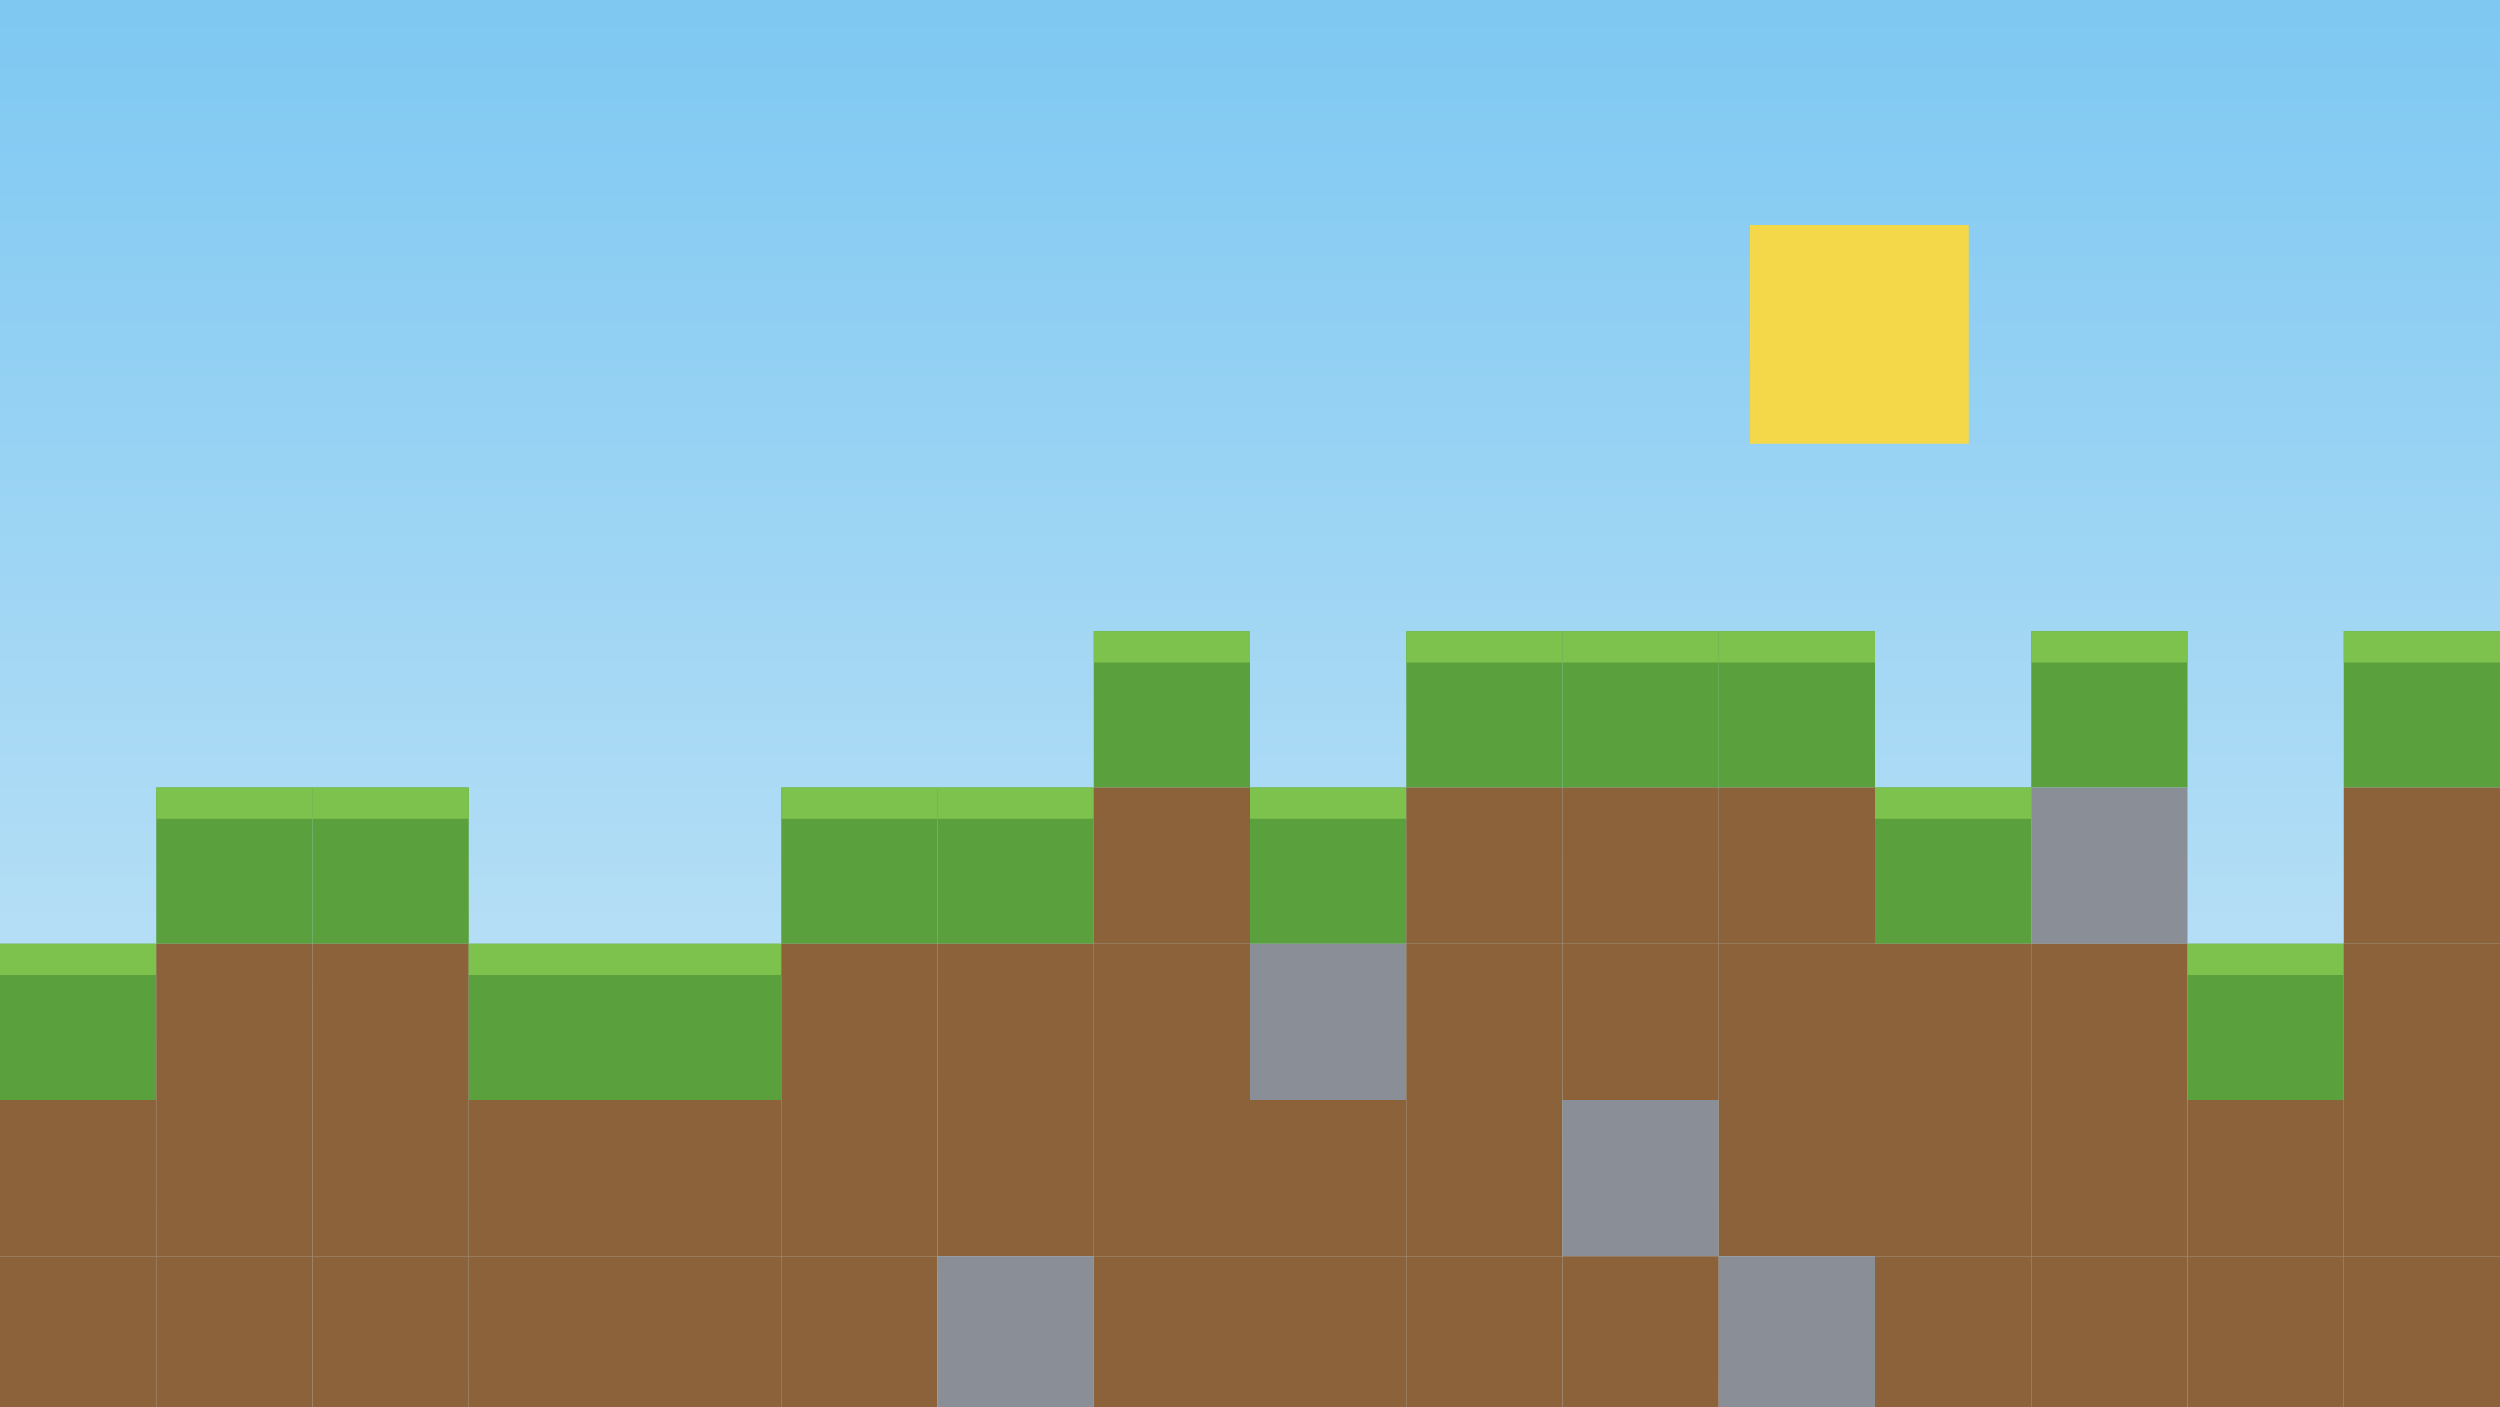
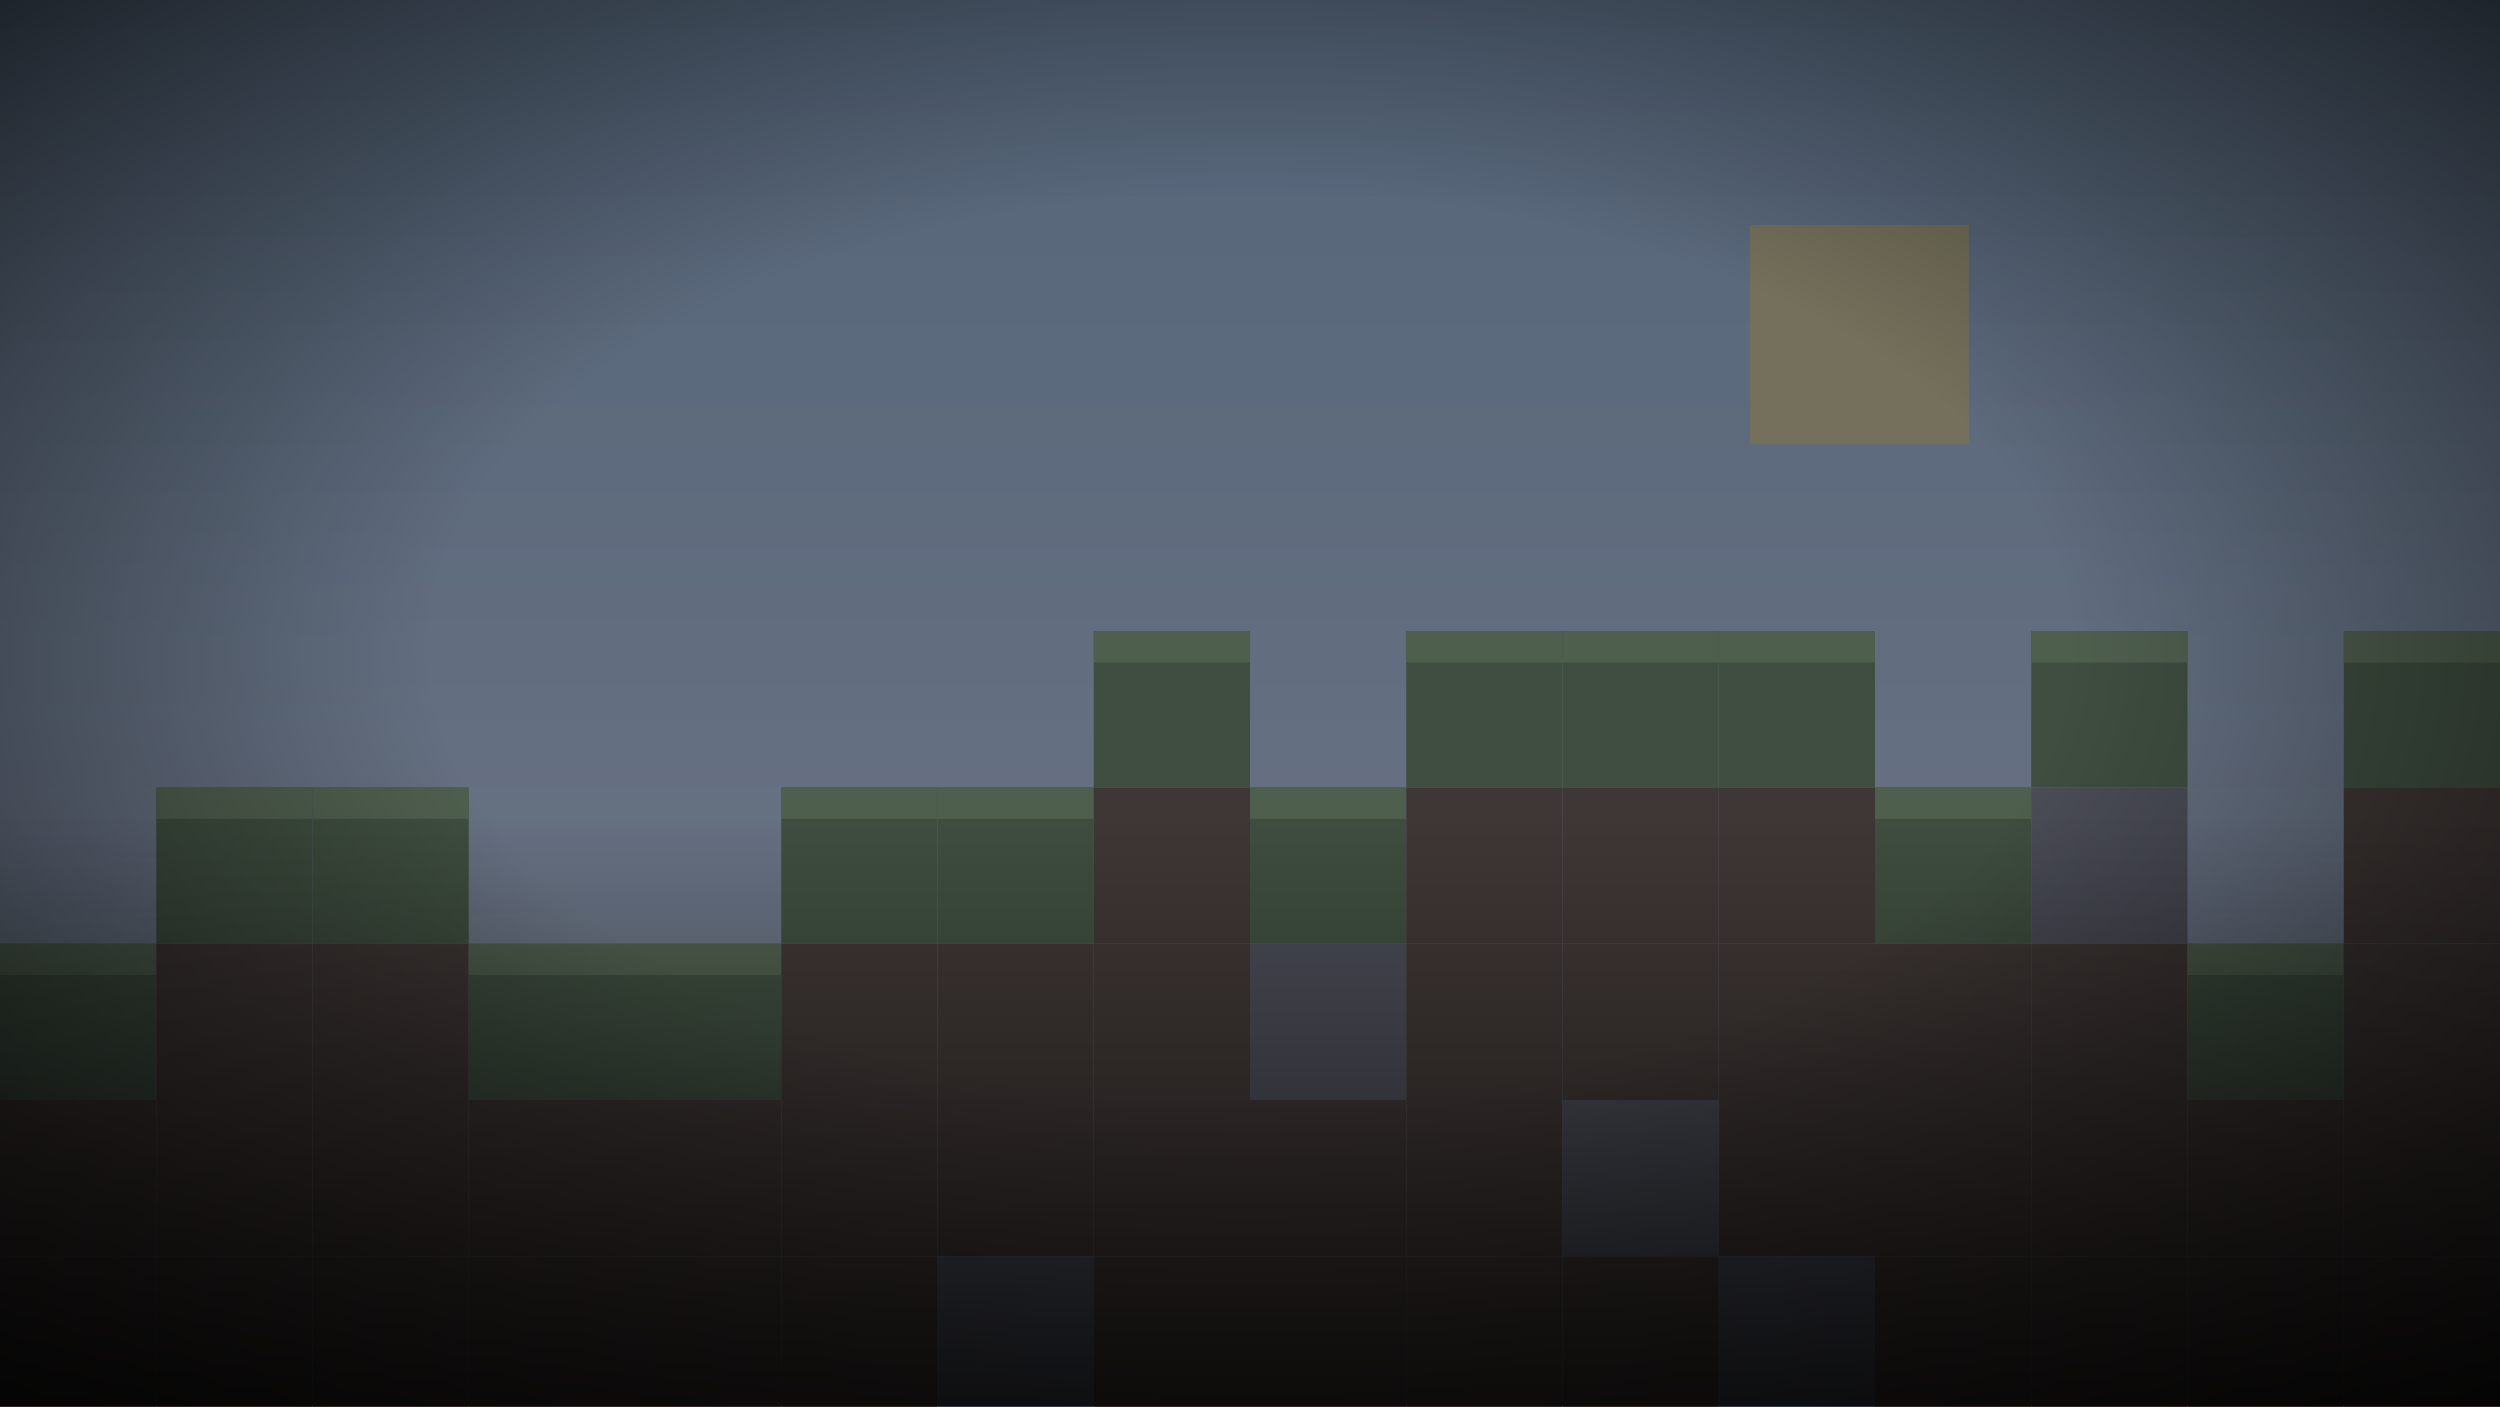
<svg xmlns="http://www.w3.org/2000/svg" viewBox="0 0 640 360" width="640" height="360">
-   <rect width="640" height="360" fill="#8b6239" />
  <defs>
-     <linearGradient id="s" x1="0" y1="0" x2="0" y2="1">
-       <stop offset="0" stop-color="#7ec8f2" />
-       <stop offset="1" stop-color="#cfe9f7" />
+     <filter id="grade" color-interpolation-filters="sRGB">
+       <feColorMatrix type="saturate" values="0.42" />
+       <feComponentTransfer>
+         <feFuncR type="linear" slope="0.5" intercept="0.015" />
+         <feFuncG type="linear" slope="0.5" intercept="0.018" />
+         <feFuncB type="linear" slope="0.54" intercept="0.03" />
+       </feComponentTransfer>
+     </filter>
+     <radialGradient id="vig" cx="50%" cy="46%" r="72%">
+       <stop offset="0.45" stop-color="#000" stop-opacity="0" />
+       <stop offset="1" stop-color="#000" stop-opacity="0.72" />
+     </radialGradient>
+     <linearGradient id="foot" x1="0" y1="0" x2="0" y2="1">
+       <stop offset="0.58" stop-color="#000" stop-opacity="0" />
+       <stop offset="1" stop-color="#000" stop-opacity="0.66" />
    </linearGradient>
  </defs>
-   <rect width="640" height="360" fill="url(#s)" />
-   <rect x="0" y="241.6" width="40" height="40" fill="#5aa03c" />
-   <rect x="0" y="241.6" width="40" height="8" fill="#7cc24d" />
-   <rect x="0" y="281.6" width="40" height="40" fill="#8b6239" />
-   <rect x="0" y="321.6" width="40" height="40" fill="#8b6239" />
-   <rect x="40" y="201.6" width="40" height="40" fill="#5aa03c" />
-   <rect x="40" y="201.6" width="40" height="8" fill="#7cc24d" />
-   <rect x="40" y="241.6" width="40" height="40" fill="#8b6239" />
-   <rect x="40" y="281.6" width="40" height="40" fill="#8b6239" />
-   <rect x="40" y="321.6" width="40" height="40" fill="#8b6239" />
-   <rect x="80" y="201.6" width="40" height="40" fill="#5aa03c" />
-   <rect x="80" y="201.6" width="40" height="8" fill="#7cc24d" />
-   <rect x="80" y="241.6" width="40" height="40" fill="#8b6239" />
-   <rect x="80" y="281.6" width="40" height="40" fill="#8b6239" />
-   <rect x="80" y="321.6" width="40" height="40" fill="#8b6239" />
-   <rect x="120" y="241.6" width="40" height="40" fill="#5aa03c" />
-   <rect x="120" y="241.6" width="40" height="8" fill="#7cc24d" />
-   <rect x="120" y="281.6" width="40" height="40" fill="#8b6239" />
-   <rect x="120" y="321.6" width="40" height="40" fill="#8b6239" />
-   <rect x="160" y="241.6" width="40" height="40" fill="#5aa03c" />
-   <rect x="160" y="241.6" width="40" height="8" fill="#7cc24d" />
-   <rect x="160" y="281.6" width="40" height="40" fill="#8b6239" />
-   <rect x="160" y="321.6" width="40" height="40" fill="#8b6239" />
-   <rect x="200" y="201.6" width="40" height="40" fill="#5aa03c" />
-   <rect x="200" y="201.6" width="40" height="8" fill="#7cc24d" />
-   <rect x="200" y="241.6" width="40" height="40" fill="#8b6239" />
-   <rect x="200" y="281.6" width="40" height="40" fill="#8b6239" />
-   <rect x="200" y="321.6" width="40" height="40" fill="#8b6239" />
-   <rect x="240" y="201.6" width="40" height="40" fill="#5aa03c" />
-   <rect x="240" y="201.6" width="40" height="8" fill="#7cc24d" />
-   <rect x="240" y="241.6" width="40" height="40" fill="#8b6239" />
-   <rect x="240" y="281.6" width="40" height="40" fill="#8b6239" />
-   <rect x="240" y="321.6" width="40" height="40" fill="#8a8f97" />
-   <rect x="280" y="161.6" width="40" height="40" fill="#5aa03c" />
-   <rect x="280" y="161.6" width="40" height="8" fill="#7cc24d" />
-   <rect x="280" y="201.6" width="40" height="40" fill="#8b6239" />
-   <rect x="280" y="241.6" width="40" height="40" fill="#8b6239" />
-   <rect x="280" y="281.6" width="40" height="40" fill="#8b6239" />
-   <rect x="280" y="321.6" width="40" height="40" fill="#8b6239" />
-   <rect x="320" y="201.6" width="40" height="40" fill="#5aa03c" />
-   <rect x="320" y="201.6" width="40" height="8" fill="#7cc24d" />
-   <rect x="320" y="241.6" width="40" height="40" fill="#8a8f97" />
-   <rect x="320" y="281.6" width="40" height="40" fill="#8b6239" />
-   <rect x="320" y="321.6" width="40" height="40" fill="#8b6239" />
-   <rect x="360" y="161.6" width="40" height="40" fill="#5aa03c" />
-   <rect x="360" y="161.6" width="40" height="8" fill="#7cc24d" />
-   <rect x="360" y="201.6" width="40" height="40" fill="#8b6239" />
-   <rect x="360" y="241.6" width="40" height="40" fill="#8b6239" />
-   <rect x="360" y="281.6" width="40" height="40" fill="#8b6239" />
-   <rect x="360" y="321.6" width="40" height="40" fill="#8b6239" />
-   <rect x="400" y="161.6" width="40" height="40" fill="#5aa03c" />
-   <rect x="400" y="161.6" width="40" height="8" fill="#7cc24d" />
-   <rect x="400" y="201.6" width="40" height="40" fill="#8b6239" />
-   <rect x="400" y="241.6" width="40" height="40" fill="#8b6239" />
-   <rect x="400" y="281.6" width="40" height="40" fill="#8a8f97" />
-   <rect x="400" y="321.6" width="40" height="40" fill="#8b6239" />
-   <rect x="440" y="161.6" width="40" height="40" fill="#5aa03c" />
-   <rect x="440" y="161.6" width="40" height="8" fill="#7cc24d" />
-   <rect x="440" y="201.6" width="40" height="40" fill="#8b6239" />
-   <rect x="440" y="241.6" width="40" height="40" fill="#8b6239" />
-   <rect x="440" y="281.6" width="40" height="40" fill="#8b6239" />
-   <rect x="440" y="321.6" width="40" height="40" fill="#8a8f97" />
-   <rect x="480" y="201.6" width="40" height="40" fill="#5aa03c" />
-   <rect x="480" y="201.6" width="40" height="8" fill="#7cc24d" />
-   <rect x="480" y="241.6" width="40" height="40" fill="#8b6239" />
-   <rect x="480" y="281.6" width="40" height="40" fill="#8b6239" />
-   <rect x="480" y="321.6" width="40" height="40" fill="#8b6239" />
-   <rect x="520" y="161.6" width="40" height="40" fill="#5aa03c" />
-   <rect x="520" y="161.6" width="40" height="8" fill="#7cc24d" />
-   <rect x="520" y="201.6" width="40" height="40" fill="#8a8f97" />
-   <rect x="520" y="241.6" width="40" height="40" fill="#8b6239" />
-   <rect x="520" y="281.6" width="40" height="40" fill="#8b6239" />
-   <rect x="520" y="321.6" width="40" height="40" fill="#8b6239" />
-   <rect x="560" y="241.6" width="40" height="40" fill="#5aa03c" />
-   <rect x="560" y="241.6" width="40" height="8" fill="#7cc24d" />
-   <rect x="560" y="281.6" width="40" height="40" fill="#8b6239" />
-   <rect x="560" y="321.6" width="40" height="40" fill="#8b6239" />
-   <rect x="600" y="161.6" width="40" height="40" fill="#5aa03c" />
-   <rect x="600" y="161.6" width="40" height="8" fill="#7cc24d" />
-   <rect x="600" y="201.6" width="40" height="40" fill="#8b6239" />
-   <rect x="600" y="241.6" width="40" height="40" fill="#8b6239" />
-   <rect x="600" y="281.6" width="40" height="40" fill="#8b6239" />
-   <rect x="600" y="321.6" width="40" height="40" fill="#8b6239" />
-   <rect x="448" y="57.6" width="56" height="56" fill="#f5d84a" />
+   <g filter="url(#grade)">
+     <rect width="640" height="360" fill="#8b6239" />
+     <defs>
+       <linearGradient id="s" x1="0" y1="0" x2="0" y2="1">
+         <stop offset="0" stop-color="#7ec8f2" />
+         <stop offset="1" stop-color="#cfe9f7" />
+       </linearGradient>
+     </defs>
+     <rect width="640" height="360" fill="url(#s)" />
+     <rect x="0" y="241.6" width="40" height="40" fill="#5aa03c" />
+     <rect x="0" y="241.6" width="40" height="8" fill="#7cc24d" />
+     <rect x="0" y="281.6" width="40" height="40" fill="#8b6239" />
+     <rect x="0" y="321.6" width="40" height="40" fill="#8b6239" />
+     <rect x="40" y="201.6" width="40" height="40" fill="#5aa03c" />
+     <rect x="40" y="201.6" width="40" height="8" fill="#7cc24d" />
+     <rect x="40" y="241.6" width="40" height="40" fill="#8b6239" />
+     <rect x="40" y="281.6" width="40" height="40" fill="#8b6239" />
+     <rect x="40" y="321.6" width="40" height="40" fill="#8b6239" />
+     <rect x="80" y="201.6" width="40" height="40" fill="#5aa03c" />
+     <rect x="80" y="201.6" width="40" height="8" fill="#7cc24d" />
+     <rect x="80" y="241.6" width="40" height="40" fill="#8b6239" />
+     <rect x="80" y="281.6" width="40" height="40" fill="#8b6239" />
+     <rect x="80" y="321.6" width="40" height="40" fill="#8b6239" />
+     <rect x="120" y="241.6" width="40" height="40" fill="#5aa03c" />
+     <rect x="120" y="241.6" width="40" height="8" fill="#7cc24d" />
+     <rect x="120" y="281.6" width="40" height="40" fill="#8b6239" />
+     <rect x="120" y="321.6" width="40" height="40" fill="#8b6239" />
+     <rect x="160" y="241.6" width="40" height="40" fill="#5aa03c" />
+     <rect x="160" y="241.6" width="40" height="8" fill="#7cc24d" />
+     <rect x="160" y="281.6" width="40" height="40" fill="#8b6239" />
+     <rect x="160" y="321.6" width="40" height="40" fill="#8b6239" />
+     <rect x="200" y="201.6" width="40" height="40" fill="#5aa03c" />
+     <rect x="200" y="201.6" width="40" height="8" fill="#7cc24d" />
+     <rect x="200" y="241.6" width="40" height="40" fill="#8b6239" />
+     <rect x="200" y="281.6" width="40" height="40" fill="#8b6239" />
+     <rect x="200" y="321.6" width="40" height="40" fill="#8b6239" />
+     <rect x="240" y="201.6" width="40" height="40" fill="#5aa03c" />
+     <rect x="240" y="201.6" width="40" height="8" fill="#7cc24d" />
+     <rect x="240" y="241.6" width="40" height="40" fill="#8b6239" />
+     <rect x="240" y="281.6" width="40" height="40" fill="#8b6239" />
+     <rect x="240" y="321.6" width="40" height="40" fill="#8a8f97" />
+     <rect x="280" y="161.6" width="40" height="40" fill="#5aa03c" />
+     <rect x="280" y="161.6" width="40" height="8" fill="#7cc24d" />
+     <rect x="280" y="201.6" width="40" height="40" fill="#8b6239" />
+     <rect x="280" y="241.6" width="40" height="40" fill="#8b6239" />
+     <rect x="280" y="281.6" width="40" height="40" fill="#8b6239" />
+     <rect x="280" y="321.6" width="40" height="40" fill="#8b6239" />
+     <rect x="320" y="201.6" width="40" height="40" fill="#5aa03c" />
+     <rect x="320" y="201.6" width="40" height="8" fill="#7cc24d" />
+     <rect x="320" y="241.6" width="40" height="40" fill="#8a8f97" />
+     <rect x="320" y="281.6" width="40" height="40" fill="#8b6239" />
+     <rect x="320" y="321.6" width="40" height="40" fill="#8b6239" />
+     <rect x="360" y="161.6" width="40" height="40" fill="#5aa03c" />
+     <rect x="360" y="161.6" width="40" height="8" fill="#7cc24d" />
+     <rect x="360" y="201.6" width="40" height="40" fill="#8b6239" />
+     <rect x="360" y="241.6" width="40" height="40" fill="#8b6239" />
+     <rect x="360" y="281.6" width="40" height="40" fill="#8b6239" />
+     <rect x="360" y="321.6" width="40" height="40" fill="#8b6239" />
+     <rect x="400" y="161.6" width="40" height="40" fill="#5aa03c" />
+     <rect x="400" y="161.6" width="40" height="8" fill="#7cc24d" />
+     <rect x="400" y="201.6" width="40" height="40" fill="#8b6239" />
+     <rect x="400" y="241.6" width="40" height="40" fill="#8b6239" />
+     <rect x="400" y="281.6" width="40" height="40" fill="#8a8f97" />
+     <rect x="400" y="321.6" width="40" height="40" fill="#8b6239" />
+     <rect x="440" y="161.6" width="40" height="40" fill="#5aa03c" />
+     <rect x="440" y="161.6" width="40" height="8" fill="#7cc24d" />
+     <rect x="440" y="201.6" width="40" height="40" fill="#8b6239" />
+     <rect x="440" y="241.6" width="40" height="40" fill="#8b6239" />
+     <rect x="440" y="281.6" width="40" height="40" fill="#8b6239" />
+     <rect x="440" y="321.6" width="40" height="40" fill="#8a8f97" />
+     <rect x="480" y="201.6" width="40" height="40" fill="#5aa03c" />
+     <rect x="480" y="201.6" width="40" height="8" fill="#7cc24d" />
+     <rect x="480" y="241.6" width="40" height="40" fill="#8b6239" />
+     <rect x="480" y="281.6" width="40" height="40" fill="#8b6239" />
+     <rect x="480" y="321.6" width="40" height="40" fill="#8b6239" />
+     <rect x="520" y="161.6" width="40" height="40" fill="#5aa03c" />
+     <rect x="520" y="161.6" width="40" height="8" fill="#7cc24d" />
+     <rect x="520" y="201.6" width="40" height="40" fill="#8a8f97" />
+     <rect x="520" y="241.6" width="40" height="40" fill="#8b6239" />
+     <rect x="520" y="281.6" width="40" height="40" fill="#8b6239" />
+     <rect x="520" y="321.6" width="40" height="40" fill="#8b6239" />
+     <rect x="560" y="241.6" width="40" height="40" fill="#5aa03c" />
+     <rect x="560" y="241.6" width="40" height="8" fill="#7cc24d" />
+     <rect x="560" y="281.6" width="40" height="40" fill="#8b6239" />
+     <rect x="560" y="321.6" width="40" height="40" fill="#8b6239" />
+     <rect x="600" y="161.6" width="40" height="40" fill="#5aa03c" />
+     <rect x="600" y="161.6" width="40" height="8" fill="#7cc24d" />
+     <rect x="600" y="201.6" width="40" height="40" fill="#8b6239" />
+     <rect x="600" y="241.6" width="40" height="40" fill="#8b6239" />
+     <rect x="600" y="281.6" width="40" height="40" fill="#8b6239" />
+     <rect x="600" y="321.6" width="40" height="40" fill="#8b6239" />
+     <rect x="448" y="57.6" width="56" height="56" fill="#f5d84a" />
+   </g>
+   <rect width="640" height="360" fill="url(#vig)" />
+   <rect width="640" height="360" fill="url(#foot)" />
</svg>
